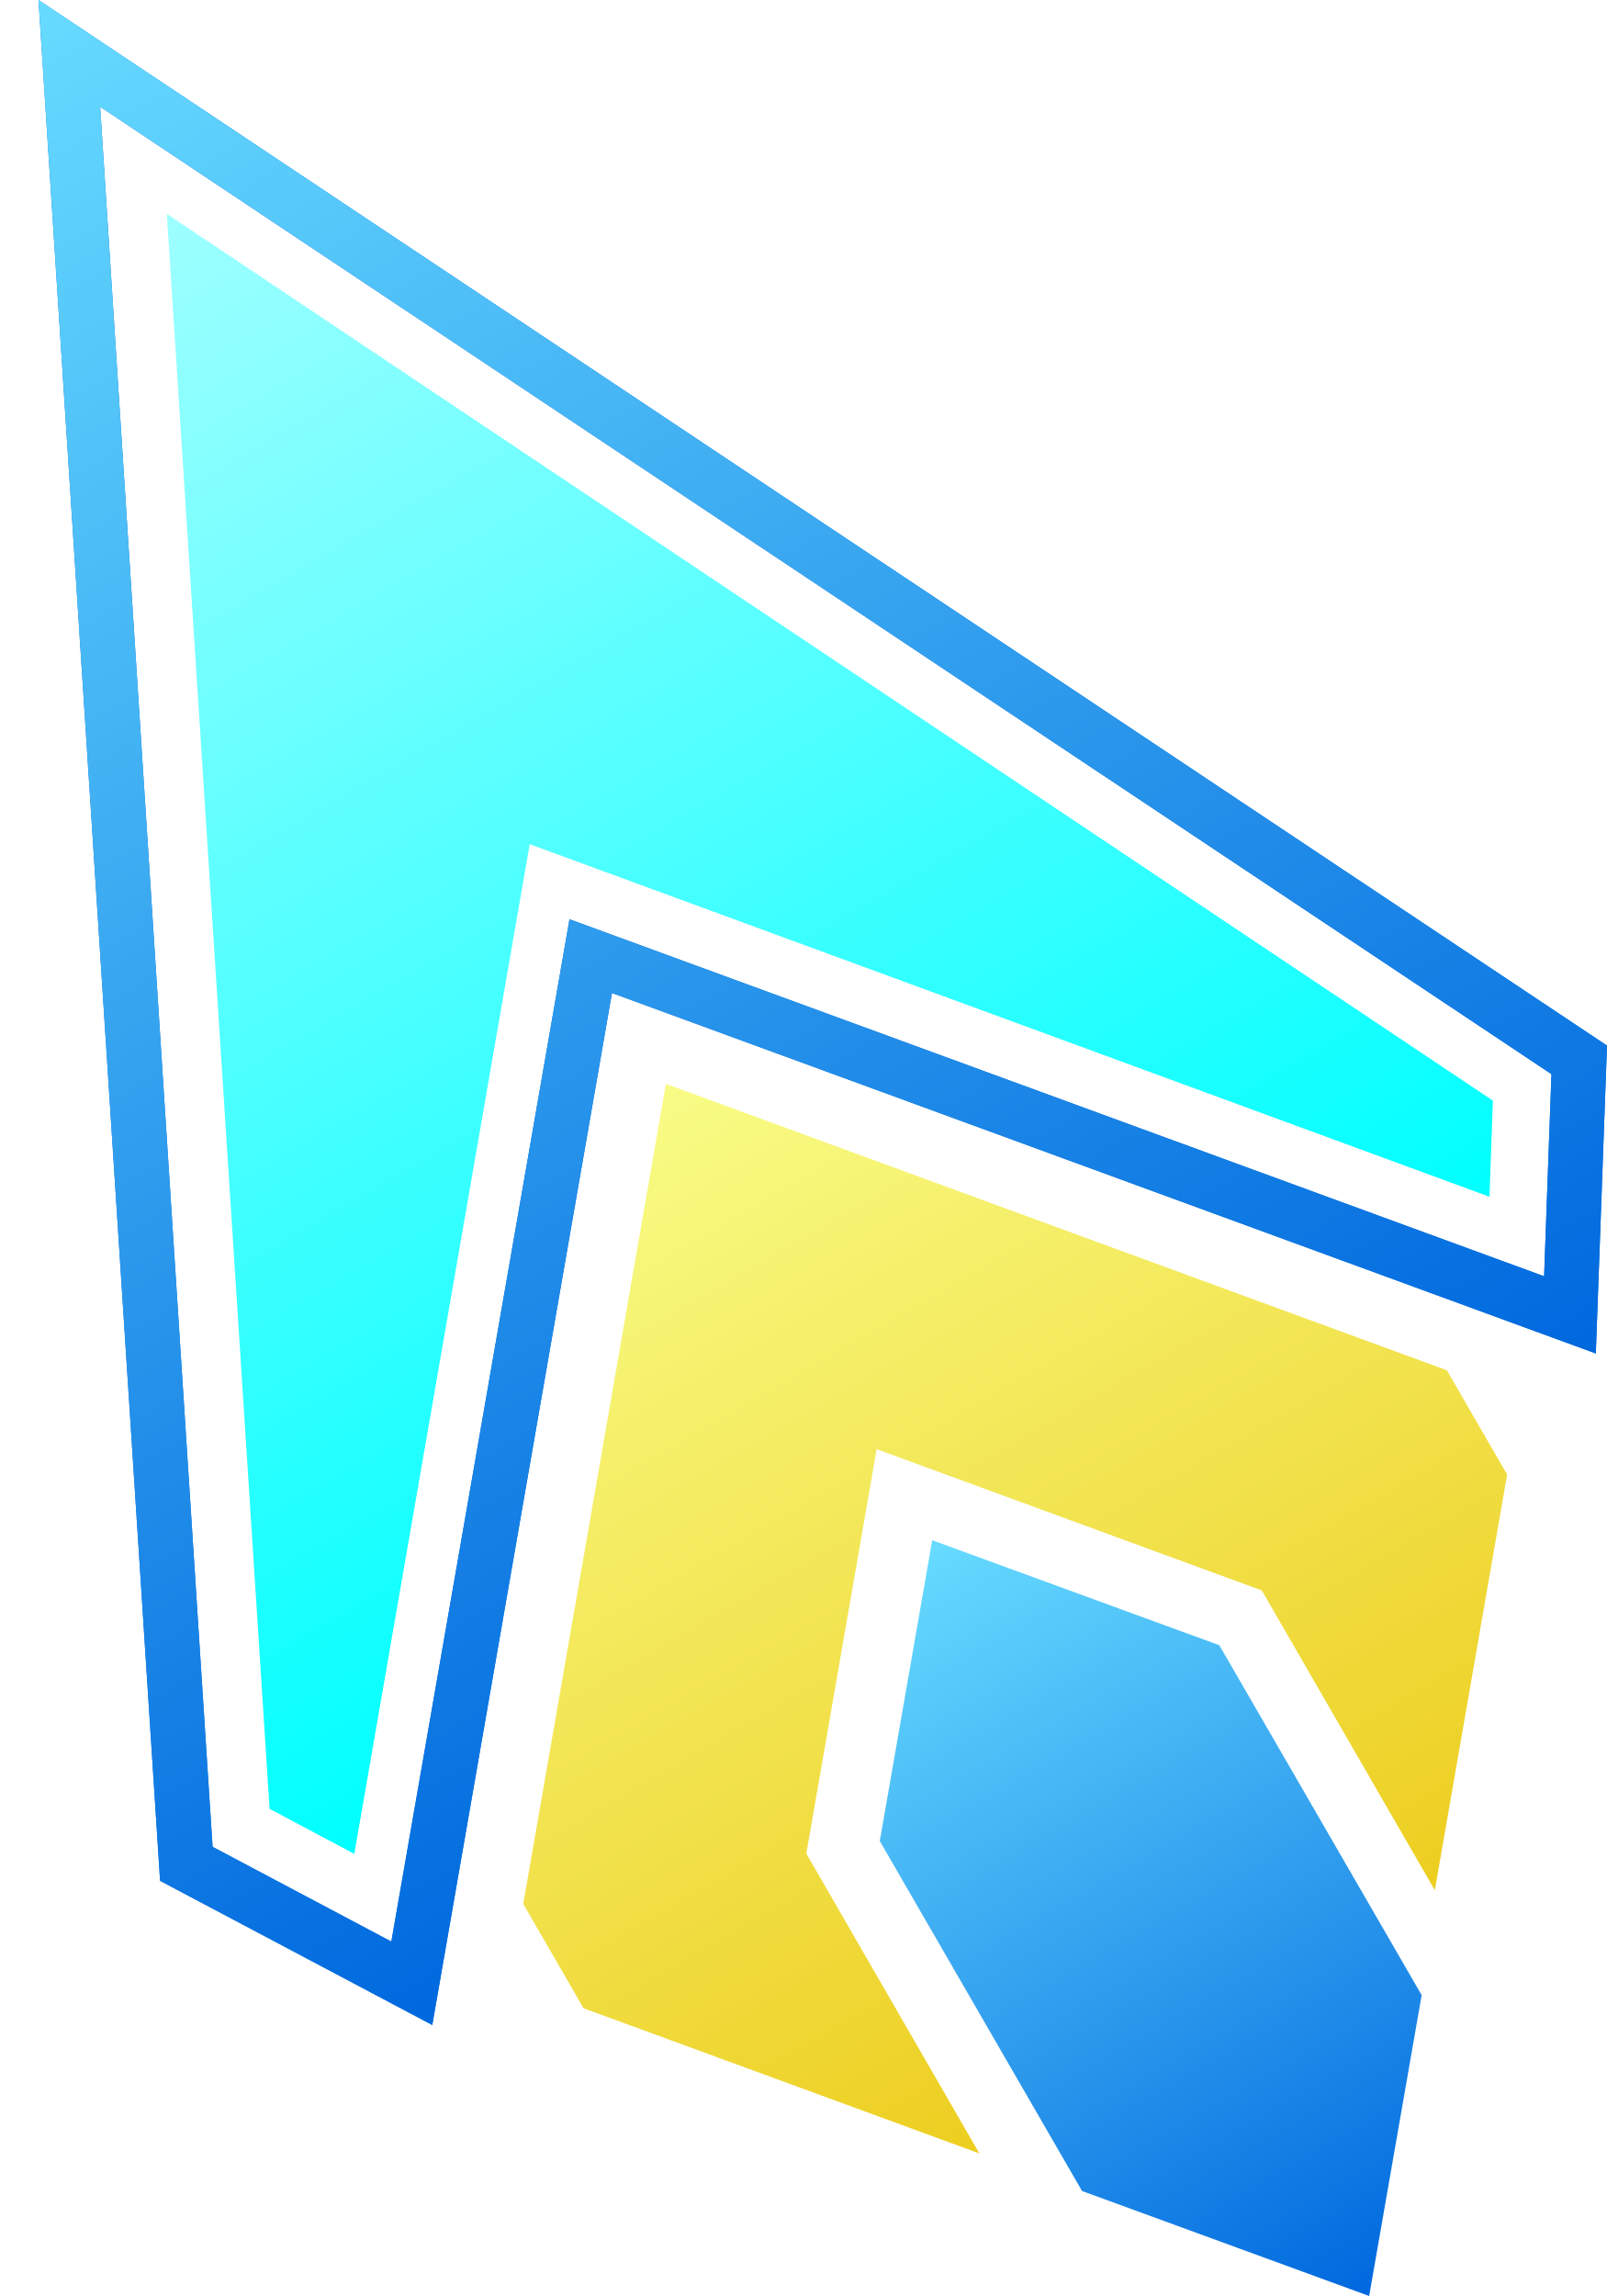
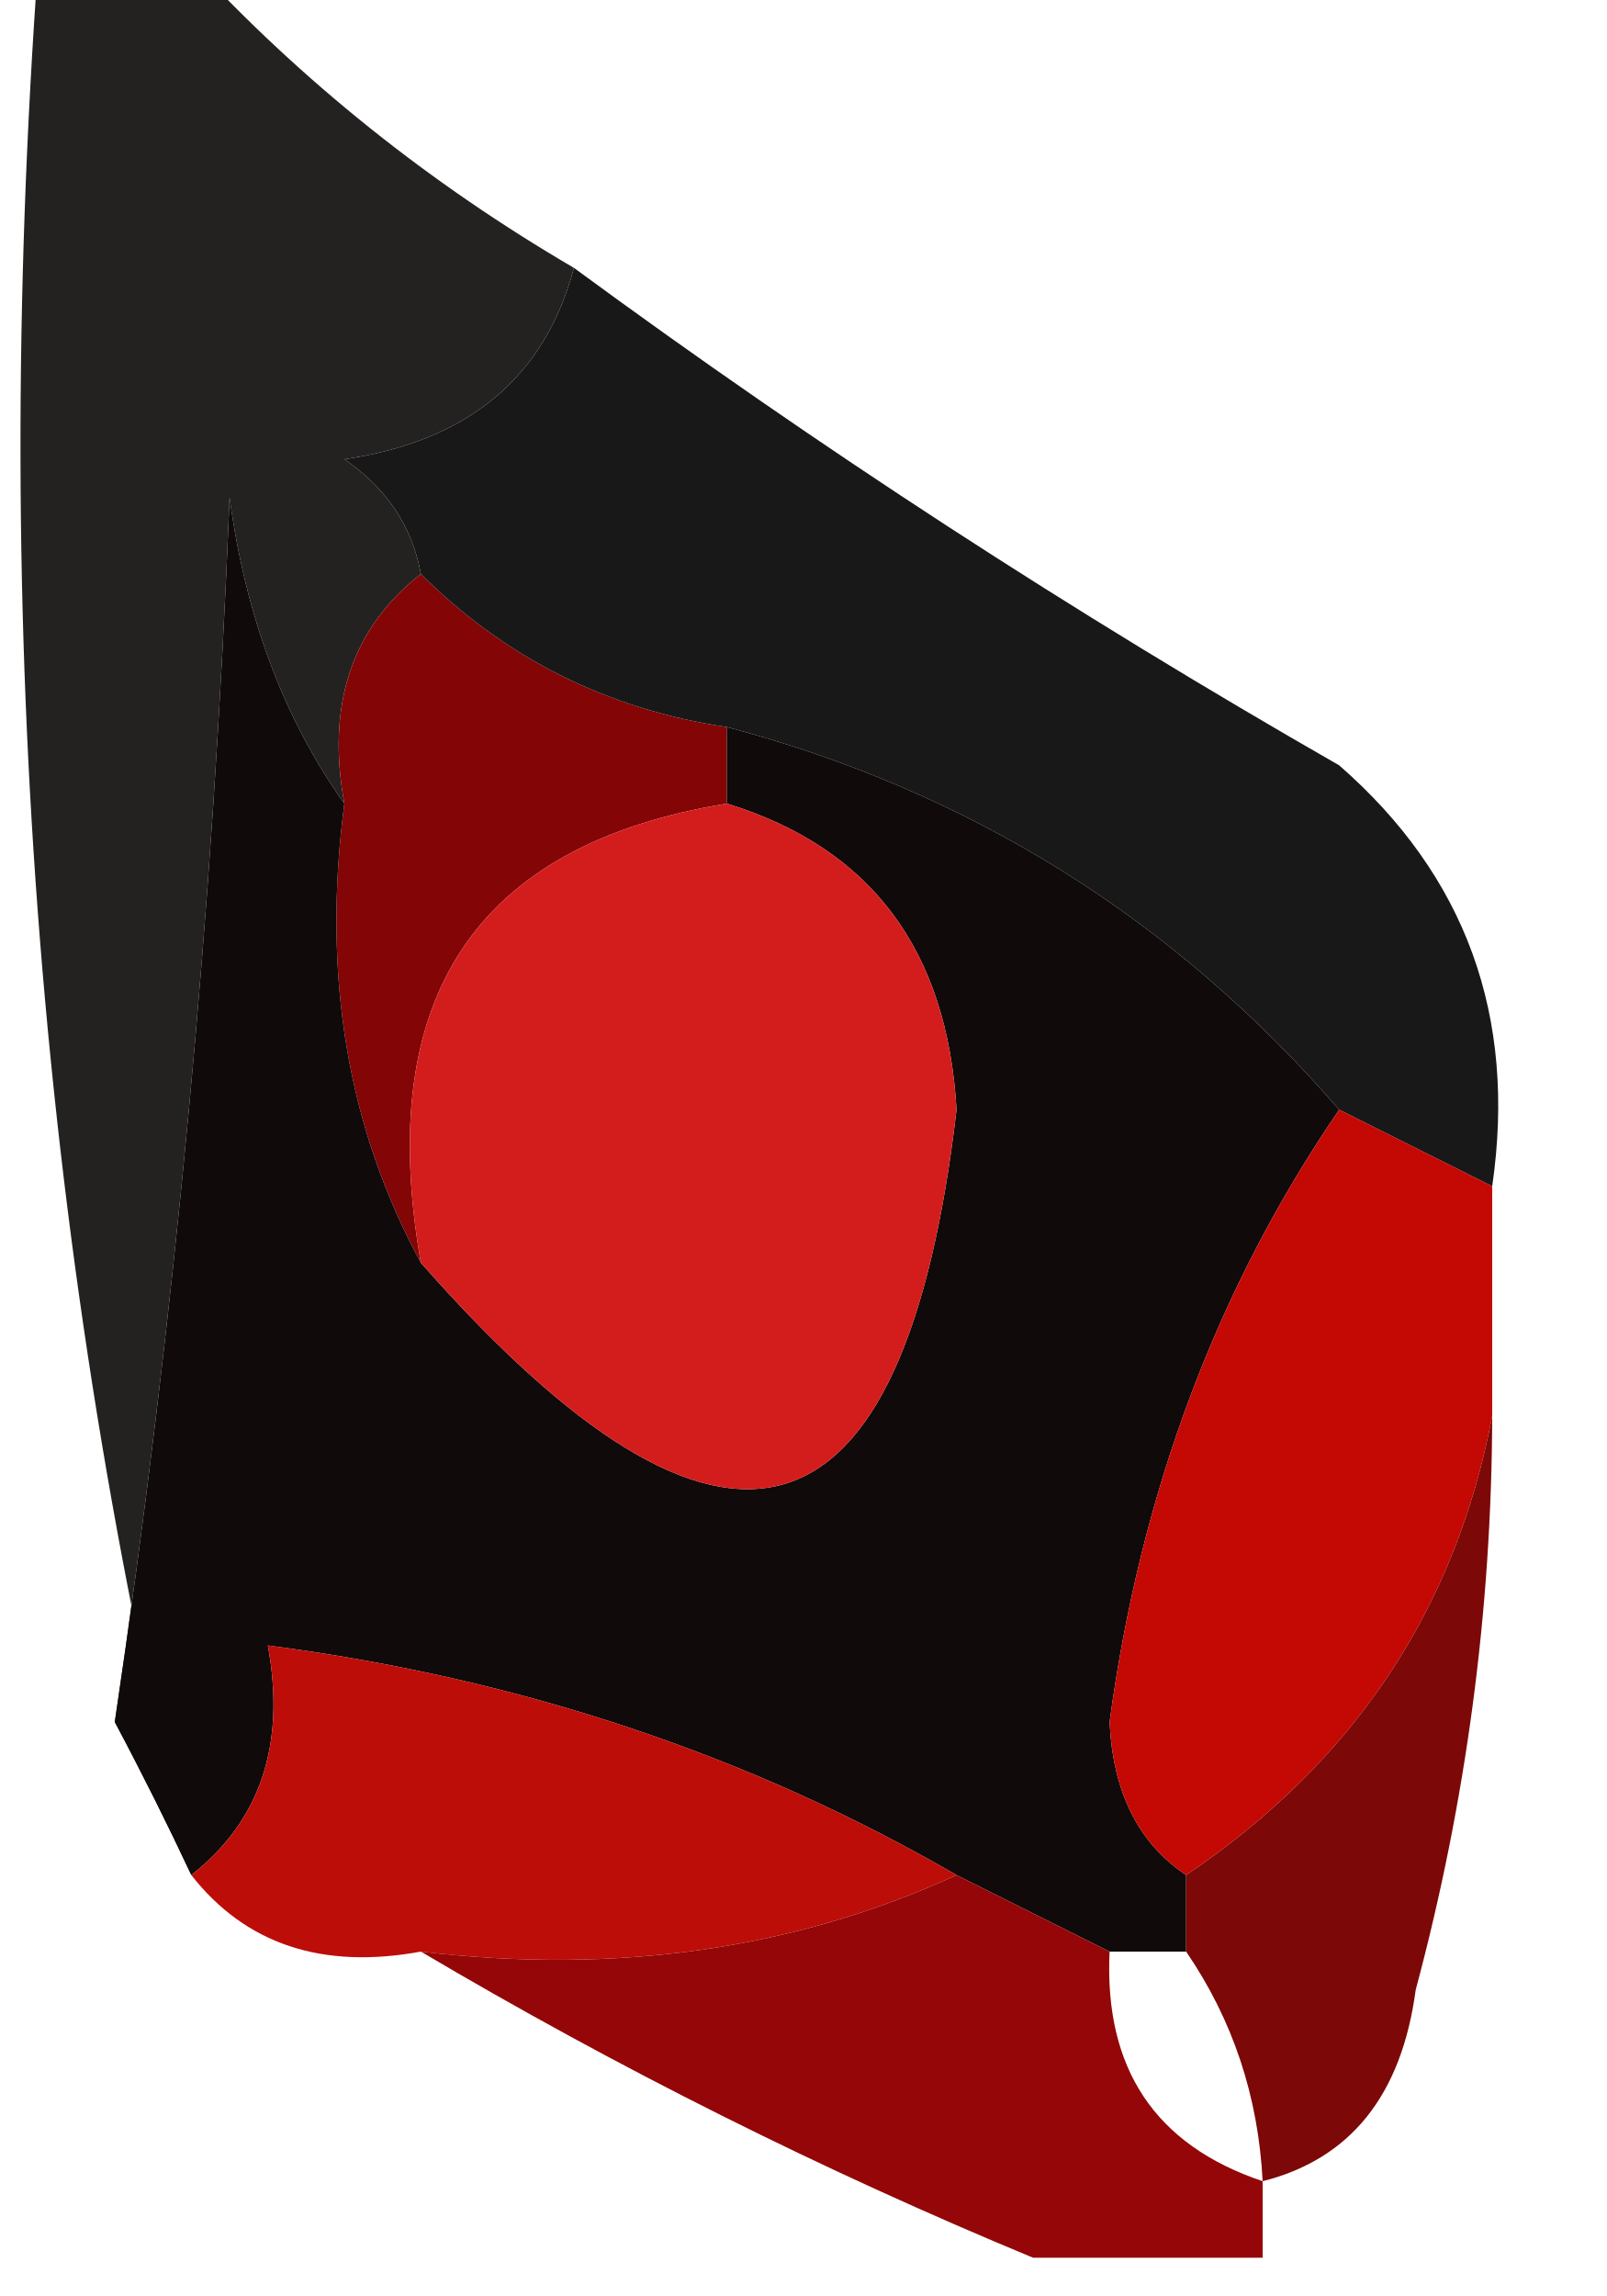
- <svg xmlns="http://www.w3.org/2000/svg" width="21" height="30" viewBox="0 0 21 30" fill="none">
-   <path fill-rule="evenodd" clip-rule="evenodd" d="M2.092 24.575L0.503 0L21 13.662L20.854 17.685L7.997 12.975L5.649 26.459L2.092 24.575ZM2.778 24.131L5.114 25.369L7.442 12.011L20.178 16.676L20.274 14.035L1.309 1.395L2.778 24.131Z" fill="#046CDF" />
-   <path fill-rule="evenodd" clip-rule="evenodd" d="M2.092 24.575L0.503 0L21 13.662L20.854 17.685L7.997 12.975L5.649 26.459L2.092 24.575ZM2.778 24.131L5.114 25.369L7.442 12.011L20.178 16.676L20.274 14.035L1.309 1.395L2.778 24.131Z" fill="url(#paint0_linear_601_5)" />
-   <path fill-rule="evenodd" clip-rule="evenodd" d="M3.523 23.635L4.63 24.223L6.922 11.03L19.464 15.637L19.509 14.381L2.18 2.795L3.523 23.635Z" fill="url(#paint1_linear_601_5)" />
-   <path fill-rule="evenodd" clip-rule="evenodd" d="M11.456 18.935L10.537 24.219L12.798 28.137L7.625 26.24L6.838 24.876L8.702 14.162L18.907 17.904L19.695 19.267L18.75 24.698L16.489 20.781L11.456 18.935Z" fill="url(#paint2_linear_601_5)" />
-   <path fill-rule="evenodd" clip-rule="evenodd" d="M15.934 21.497L12.182 20.125L11.497 24.055L14.14 28.628L17.892 30L18.578 26.069L15.934 21.497Z" fill="url(#paint3_linear_601_5)" />
-   <defs>
-     <linearGradient id="paint0_linear_601_5" x1="0.503" y1="0" x2="13.244" y2="22.076" gradientUnits="userSpaceOnUse">
-       <stop stop-color="#67DBFF" />
-       <stop offset="1" stop-color="#0068DE" />
-     </linearGradient>
-     <linearGradient id="paint1_linear_601_5" x1="2.18" y1="2.795" x2="12.085" y2="19.908" gradientUnits="userSpaceOnUse">
-       <stop stop-color="#9EFFFF" />
-       <stop offset="1" stop-color="#00FFFF" />
-     </linearGradient>
-     <linearGradient id="paint2_linear_601_5" x1="8.702" y1="14.162" x2="15.78" y2="26.414" gradientUnits="userSpaceOnUse">
-       <stop stop-color="#F8FC86" />
-       <stop offset="1" stop-color="#EDCE20" />
-     </linearGradient>
-     <linearGradient id="paint3_linear_601_5" x1="12.182" y1="20.125" x2="17.88" y2="30.007" gradientUnits="userSpaceOnUse">
-       <stop stop-color="#67DBFF" />
-       <stop offset="1" stop-color="#0068DE" />
-     </linearGradient>
-   </defs>
+ <svg xmlns="http://www.w3.org/2000/svg" version="1.1" width="21px" height="30px" style="shape-rendering:geometricPrecision; text-rendering:geometricPrecision; image-rendering:optimizeQuality; fill-rule:evenodd; clip-rule:evenodd">
+   <g>
+     <path style="opacity:1" fill="#242121" d="M 0.5,-0.5 C 1.167,-0.5 1.833,-0.5 2.5,-0.5C 3.945,1.063 5.611,2.396 7.5,3.5C 7.119,4.931 6.119,5.764 4.5,6C 5.056,6.383 5.389,6.883 5.5,7.5C 4.596,8.209 4.263,9.209 4.5,10.5C 3.71,9.391 3.21,8.058 3,6.5C 2.786,11.885 2.286,17.219 1.5,22.5C 1.863,23.183 2.196,23.85 2.5,24.5C 0.532,16.567 -0.135,8.234 0.5,-0.5 Z" />
+   </g>
+   <g>
+     <path style="opacity:1" fill="#830506" d="M 5.5,7.5 C 6.605,8.6 7.938,9.267 9.5,9.5C 9.5,9.833 9.5,10.167 9.5,10.5C 6.221,11.031 4.887,13.031 5.5,16.5C 4.539,14.735 4.205,12.735 4.5,10.5C 4.263,9.209 4.596,8.209 5.5,7.5 Z" />
+   </g>
+   <g>
+     <path style="opacity:1" fill="#191818" d="M 7.5,3.5 C 10.681,5.837 14.014,8.004 17.5,10C 19.155,11.444 19.822,13.278 19.5,15.5C 18.833,15.167 18.167,14.833 17.5,14.5C 15.342,12.007 12.676,10.341 9.5,9.5C 7.938,9.267 6.605,8.6 5.5,7.5C 5.389,6.883 5.056,6.383 4.5,6C 6.119,5.764 7.119,4.931 7.5,3.5 Z" />
+   </g>
+   <g>
+     <path style="opacity:1" fill="#100a0a" d="M 4.5,10.5 C 4.205,12.735 4.539,14.735 5.5,16.5C 9.482,21.026 11.815,20.359 12.5,14.5C 12.38,12.412 11.38,11.078 9.5,10.5C 9.5,10.167 9.5,9.833 9.5,9.5C 12.676,10.341 15.342,12.007 17.5,14.5C 15.905,16.828 14.905,19.495 14.5,22.5C 14.543,23.416 14.876,24.083 15.5,24.5C 15.5,24.833 15.5,25.167 15.5,25.5C 15.167,25.5 14.833,25.5 14.5,25.5C 13.833,25.167 13.167,24.833 12.5,24.5C 9.785,22.928 6.785,21.928 3.5,21.5C 3.737,22.791 3.404,23.791 2.5,24.5C 2.196,23.85 1.863,23.183 1.5,22.5C 2.286,17.219 2.786,11.885 3,6.5C 3.21,8.058 3.71,9.391 4.5,10.5 Z" />
+   </g>
+   <g>
+     <path style="opacity:1" fill="#d31d1c" d="M 9.5,10.5 C 11.38,11.078 12.38,12.412 12.5,14.5C 11.815,20.359 9.482,21.026 5.5,16.5C 4.887,13.031 6.221,11.031 9.5,10.5 Z" />
+   </g>
+   <g>
+     <path style="opacity:1" fill="#c40804" d="M 17.5,14.5 C 18.167,14.833 18.833,15.167 19.5,15.5C 19.5,16.5 19.5,17.5 19.5,18.5C 19.023,21.025 17.69,23.025 15.5,24.5C 14.876,24.083 14.543,23.416 14.5,22.5C 14.905,19.495 15.905,16.828 17.5,14.5 Z" />
+   </g>
+   <g>
+     <path style="opacity:1" fill="#7c0807" d="M 19.5,18.5 C 19.493,21.038 19.16,23.538 18.5,26C 18.316,27.376 17.649,28.209 16.5,28.5C 16.443,27.391 16.11,26.391 15.5,25.5C 15.5,25.167 15.5,24.833 15.5,24.5C 17.69,23.025 19.023,21.025 19.5,18.5 Z" />
+   </g>
+   <g>
+     <path style="opacity:1" fill="#bd0d08" d="M 12.5,24.5 C 10.393,25.468 8.059,25.802 5.5,25.5C 4.209,25.737 3.209,25.404 2.5,24.5C 3.404,23.791 3.737,22.791 3.5,21.5C 6.785,21.928 9.785,22.928 12.5,24.5 Z" />
+   </g>
+   <g>
+     <path style="opacity:1" fill="#940607" d="M 12.5,24.5 C 13.167,24.833 13.833,25.167 14.5,25.5C 14.427,27.027 15.094,28.027 16.5,28.5C 16.5,28.833 16.5,29.167 16.5,29.5C 15.5,29.5 14.5,29.5 13.5,29.5C 10.746,28.359 8.079,27.025 5.5,25.5C 8.059,25.802 10.393,25.468 12.5,24.5 Z" />
+   </g>
</svg>
